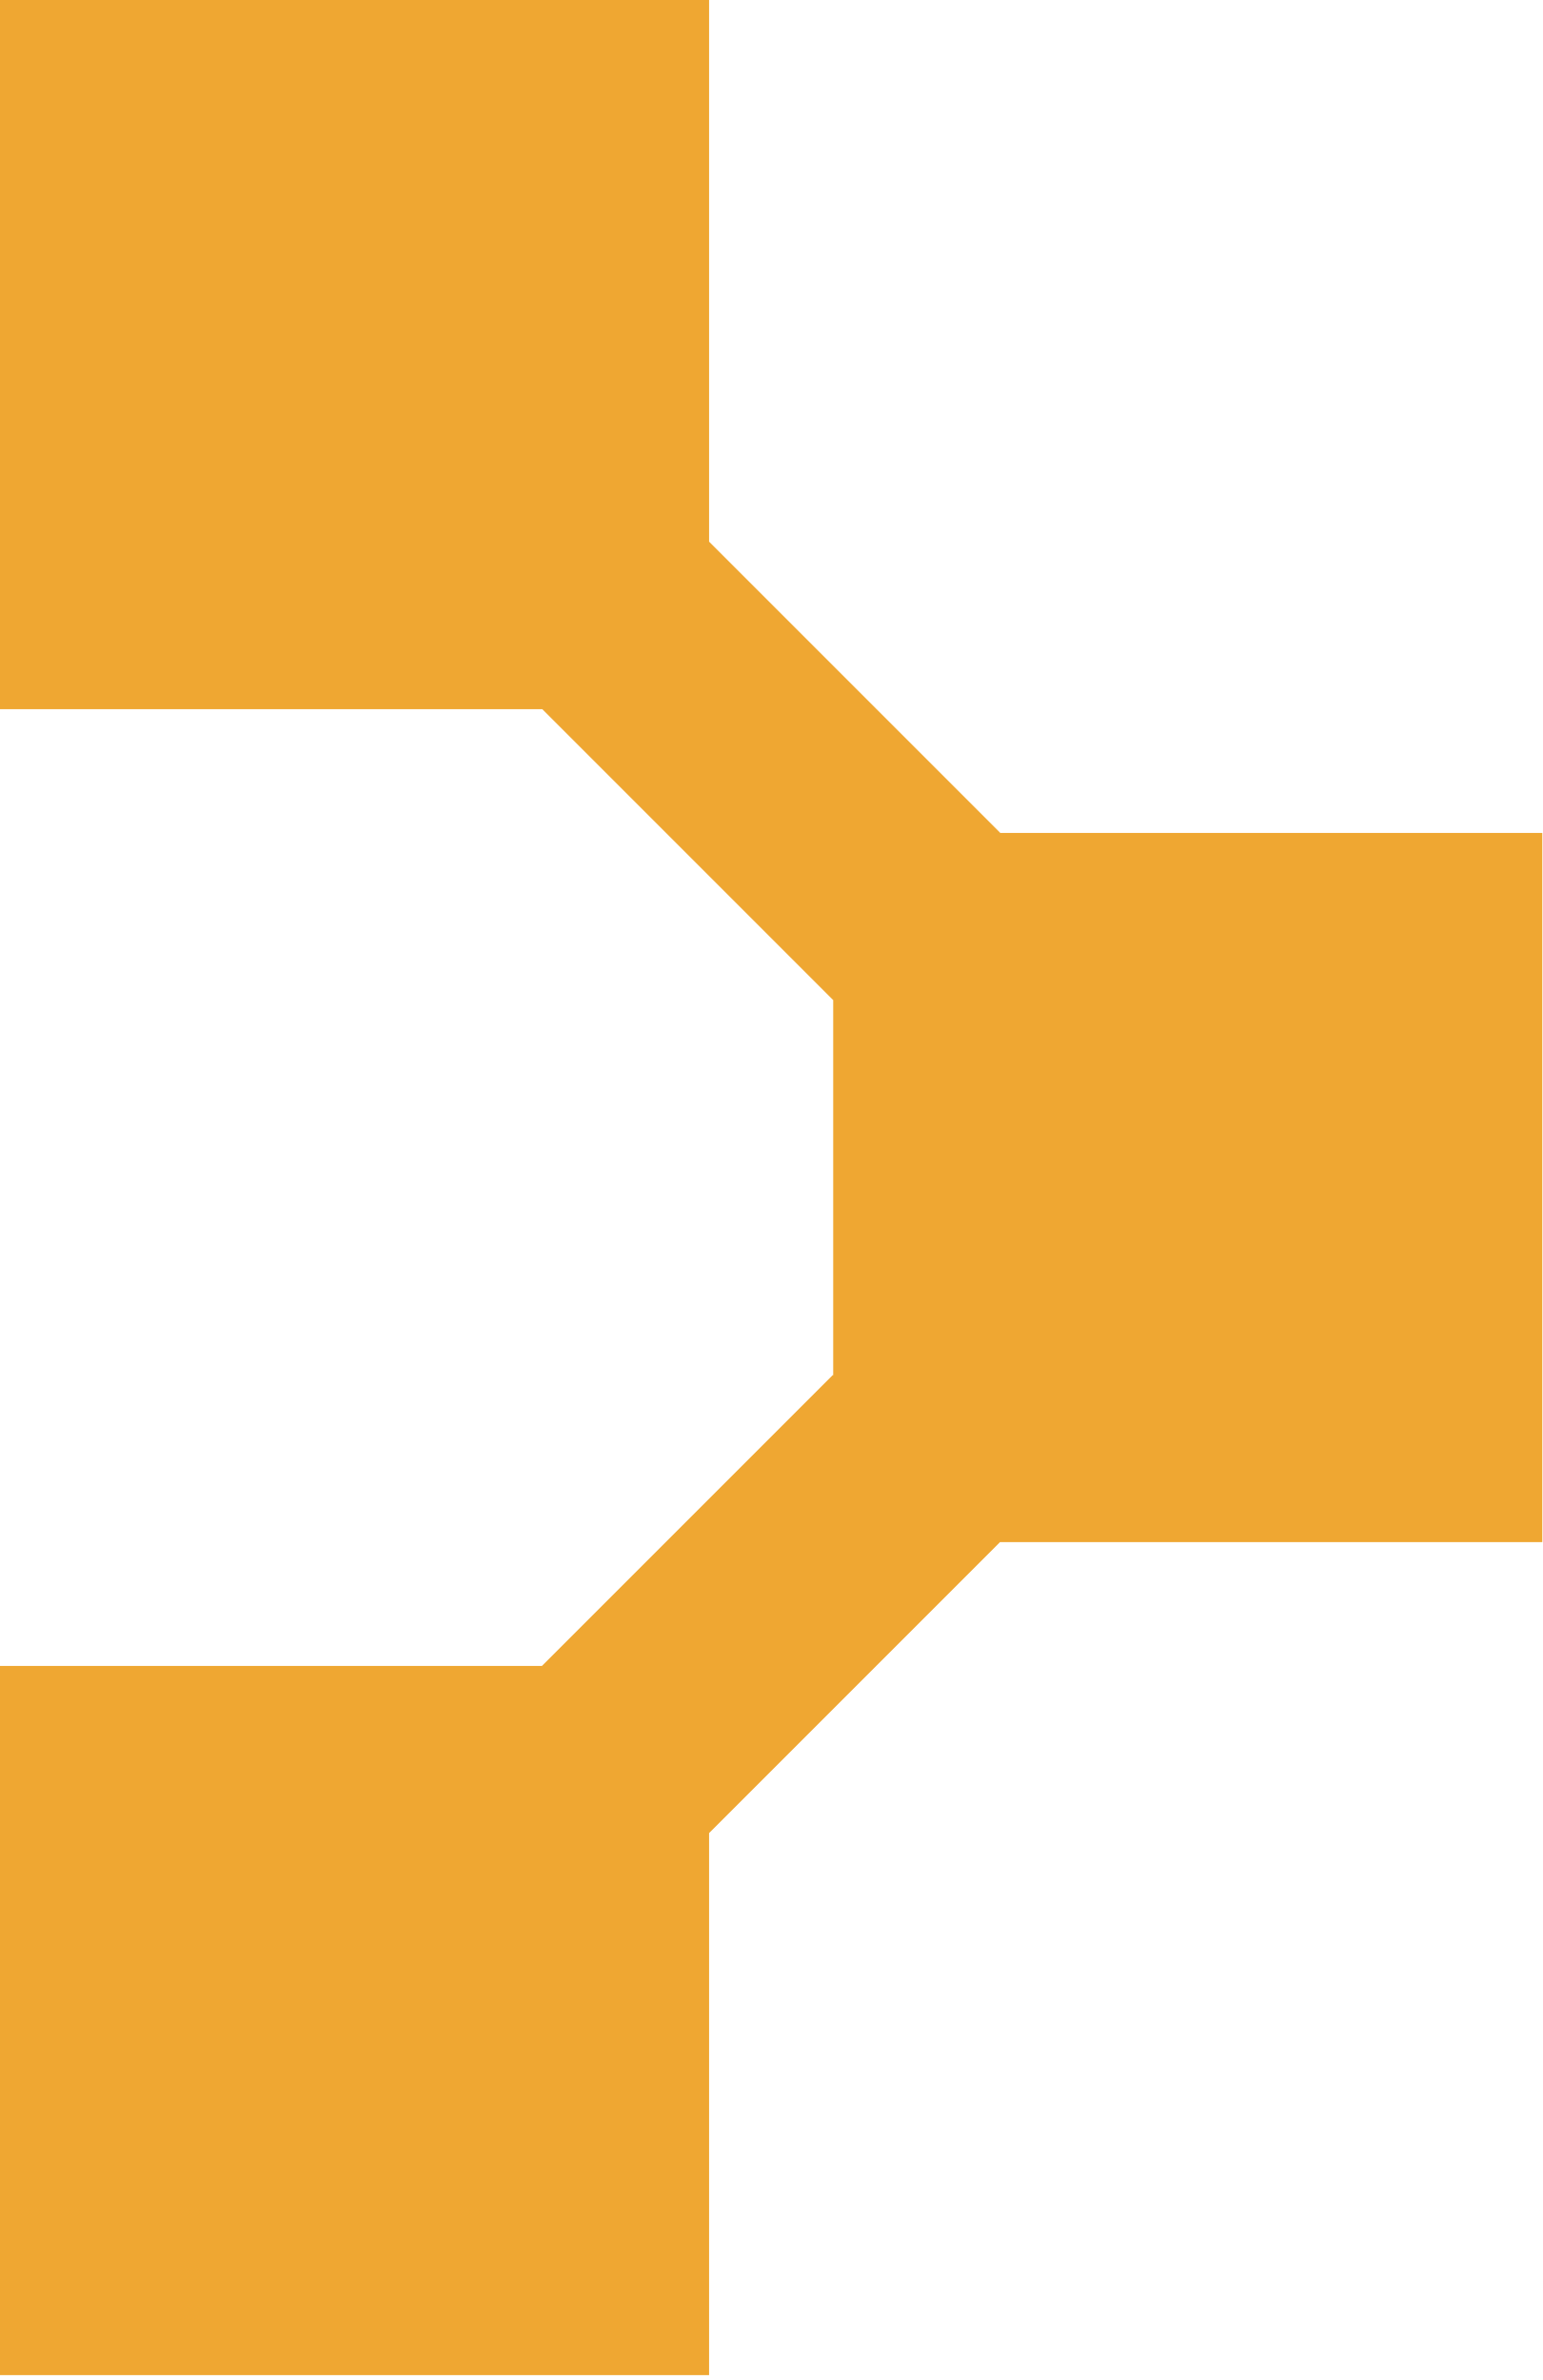
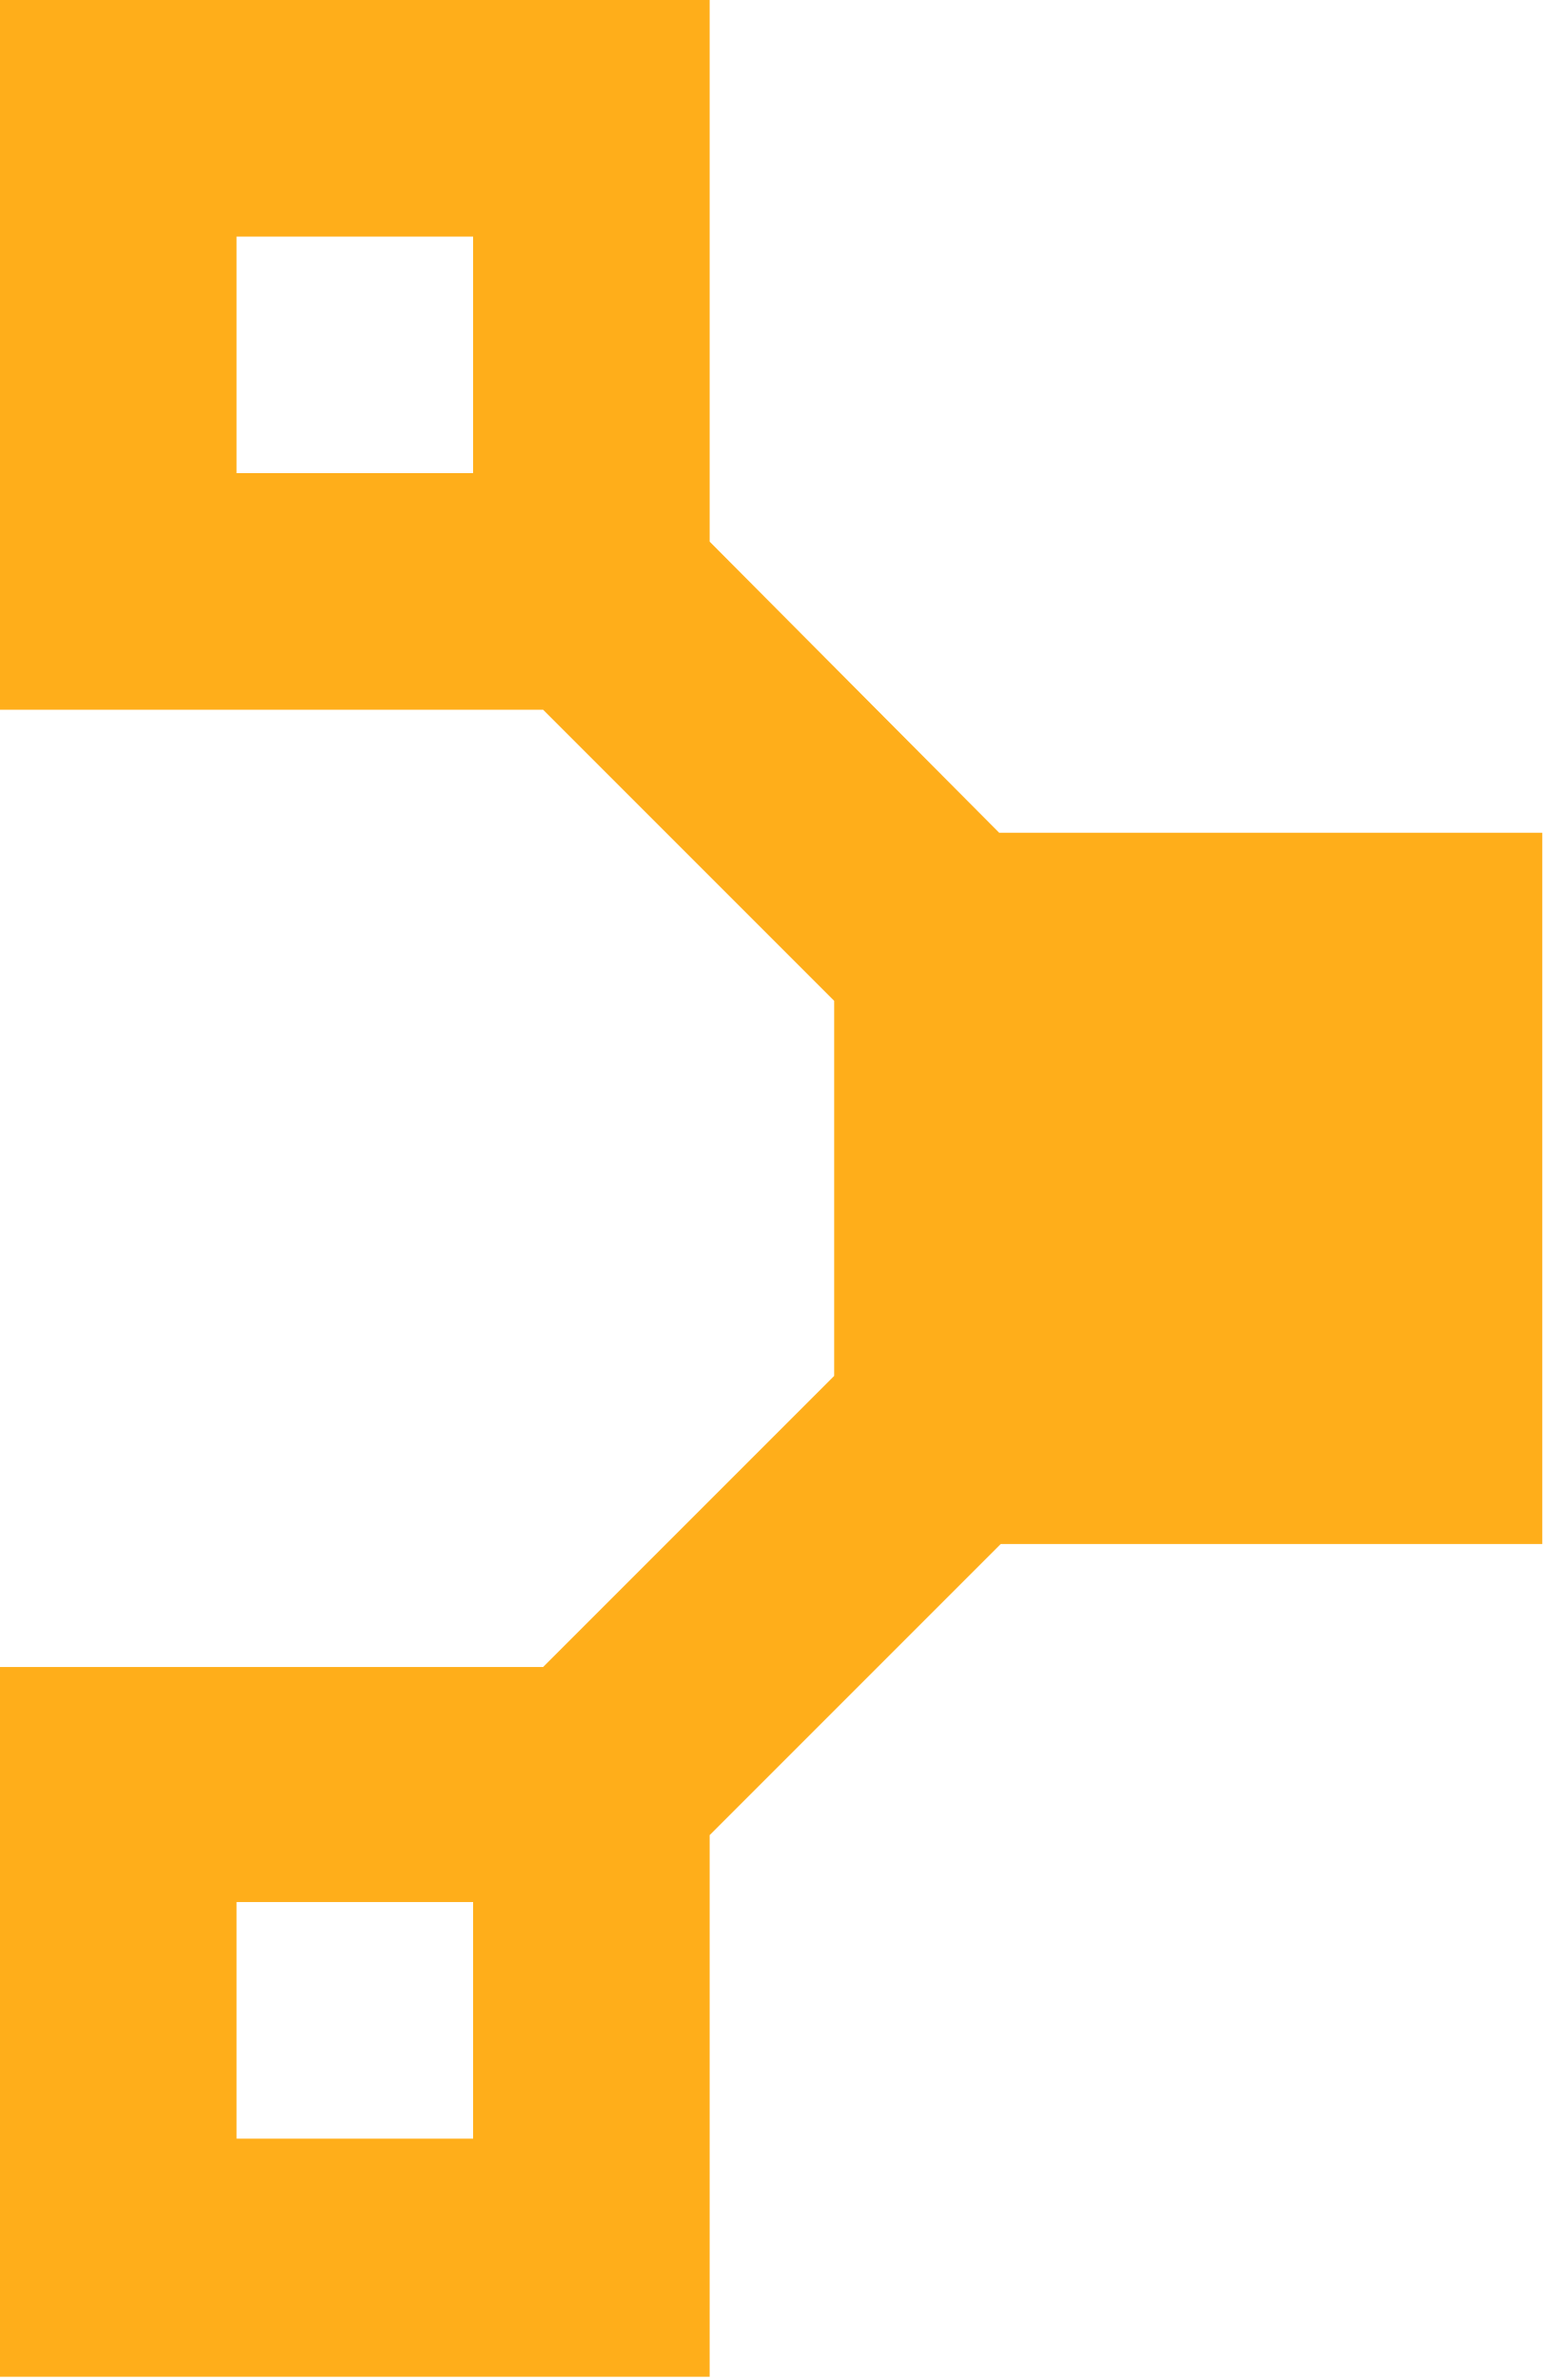
<svg xmlns="http://www.w3.org/2000/svg" width="256px" height="395px" viewBox="0 0 256 395" version="1.1" preserveAspectRatio="xMidYMid">
  <g>
-     <path d="M39.233,354.953 L78.465,354.953 L78.465,315.718 L39.233,315.718 L39.233,354.953 Z M39.235,78.465 L78.465,78.465 L78.465,39.235 L39.235,39.235 L39.235,78.465 Z M256,255.943 L256,138.243 L165.985,138.243 L166.014,138.214 L117.7,89.901 L117.7,0 L0,0 L0,117.7 L90.015,117.7 L138.271,165.957 L138.3,165.928 L138.3,228.257 L138.243,228.201 L89.958,276.485 L0,276.485 L0,394.186 L117.7,394.186 L117.7,304.228 L165.985,255.943 L256,255.943 L256,255.943 Z" fill="#EFA732" />
+     <path d="M256,256 L256,138.204 L165.845,138.204 L117.796,89.897 L117.796,0 L0,0 L0,117.796 L90.155,117.796 L138.462,166.103 L138.462,228.359 L90.155,276.666 L0,276.666 L0,394.462 L117.796,394.462 L117.796,304.565 L166.103,256.258 L256,256.258 L256,256 L256,256 Z M39.265,39.265 L78.531,39.265 L78.531,78.531 L39.265,78.531 L39.265,39.265 Z M78.531,354.938 L39.265,354.938 L39.265,315.673 L78.531,315.673 L78.531,354.938 Z" fill="#FFAE1A" />
  </g>
</svg>
